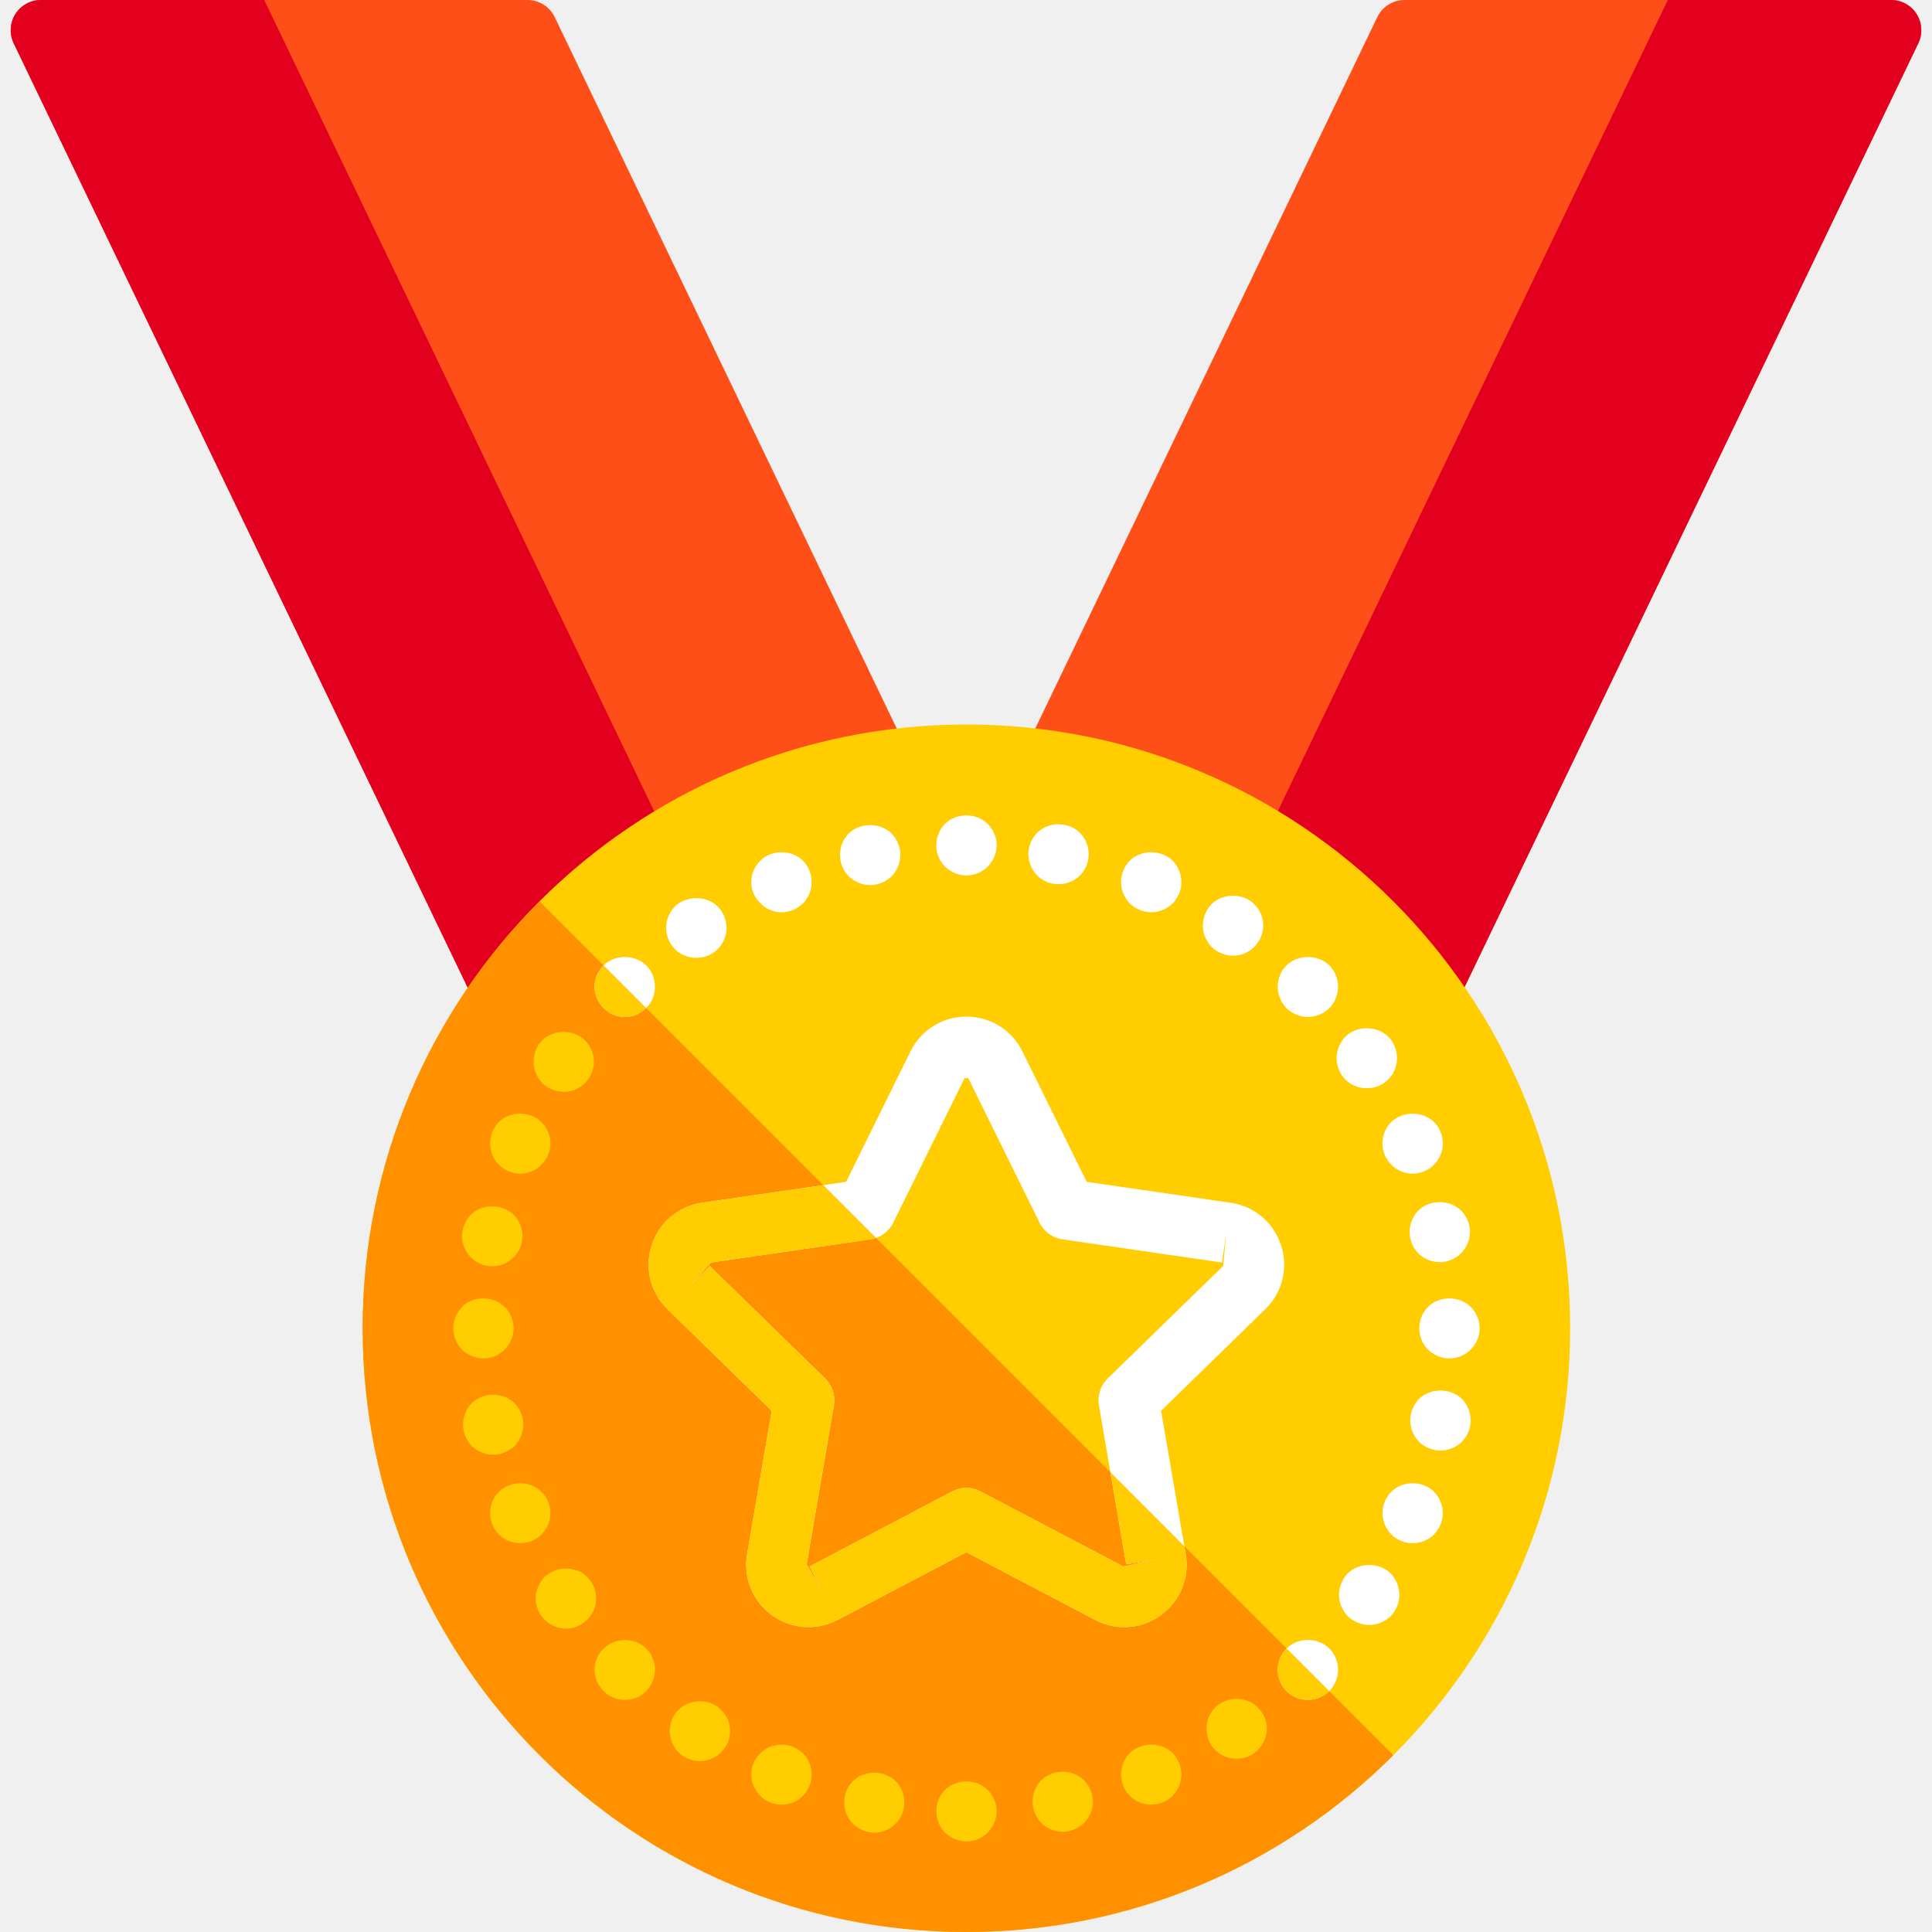
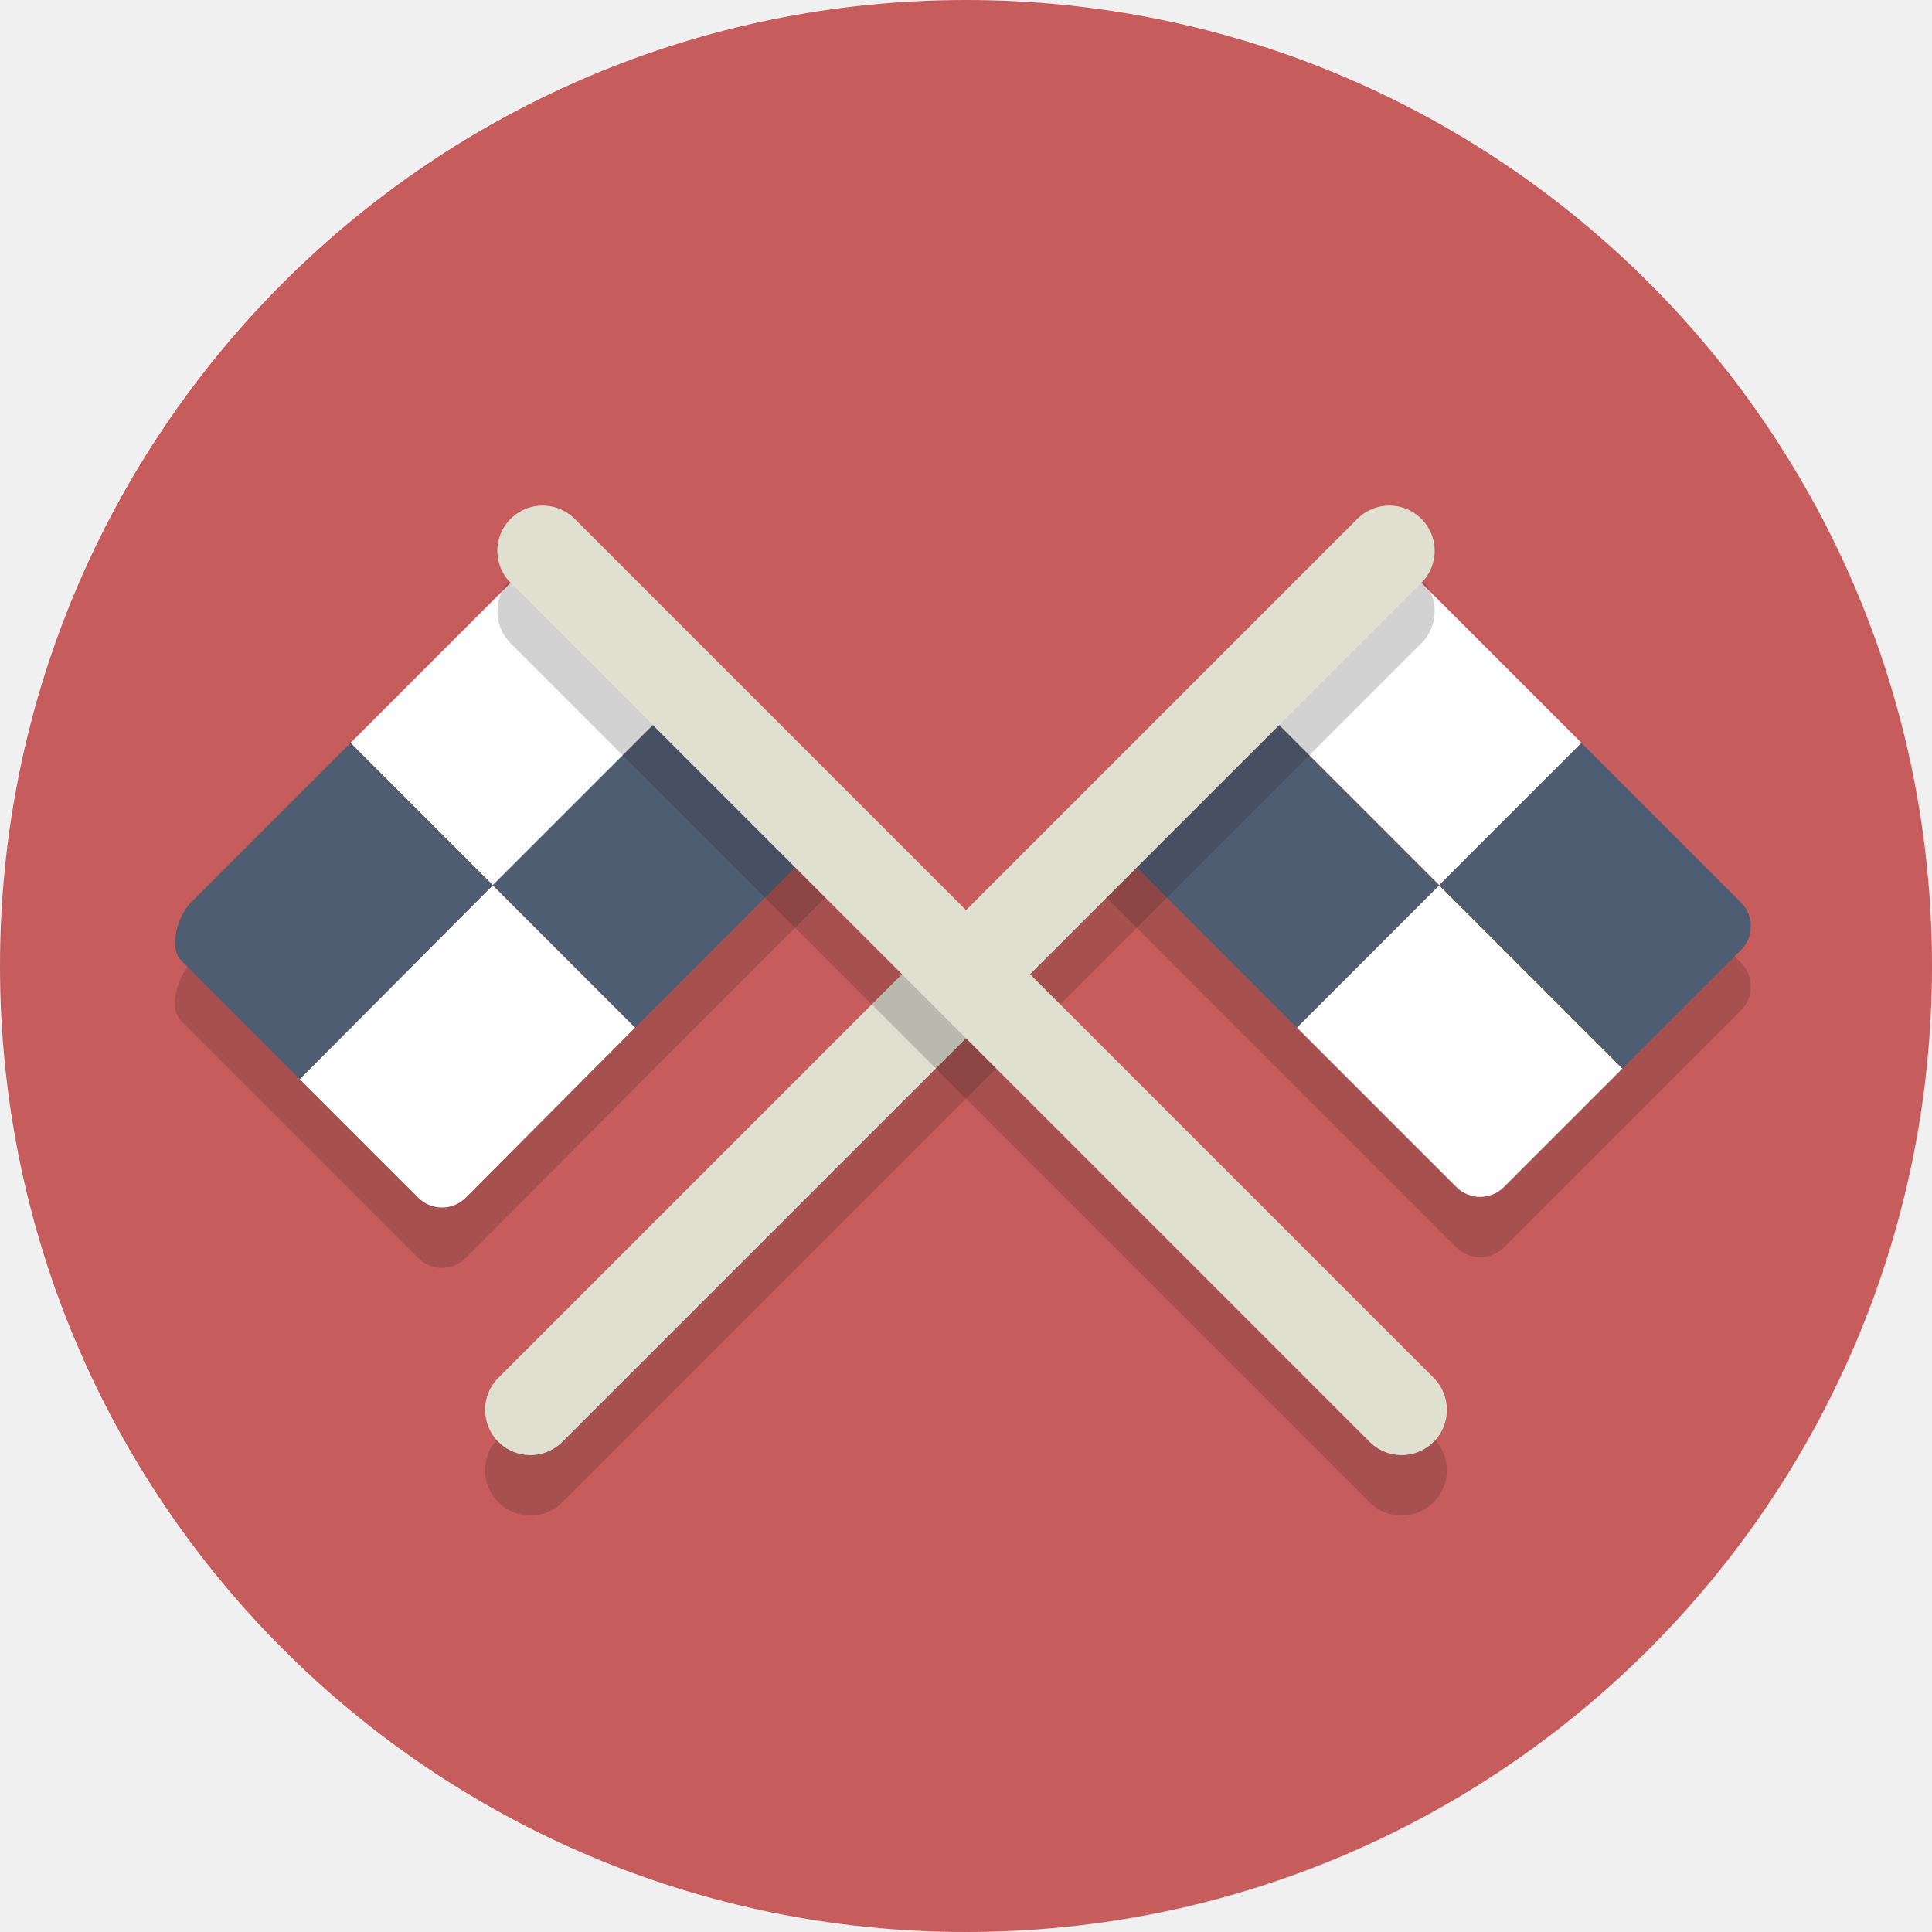
- <svg xmlns="http://www.w3.org/2000/svg" version="1.1" id="Layer_1" x="0px" y="0px" viewBox="0 0 512 512" style="enable-background:new 0 0 512 512;" xml:space="preserve">
-   <g>
-     <g>
-       <path style="fill:#FF4F19;" d="M272.68,196.543L364.993,4.535C366.329,1.762,369.126,0,372.204,0h128.961    c2.75,0,5.305,1.414,6.773,3.742c1.461,2.328,1.625,5.246,0.438,7.723L385.985,266.039c-0.992,2.059-2.813,3.598-5.008,4.227    c-0.719,0.207-1.461,0.309-2.203,0.309c-1.5,0-2.984-0.422-4.281-1.238l-98.883-62.566    C272.18,204.598,270.923,200.199,272.68,196.543z" />
-     </g>
-     <g>
-       <path style="fill:#E3001E;" d="M441.982,0h59.183c2.75,0,5.305,1.414,6.773,3.742c1.461,2.328,1.625,5.246,0.438,7.723    L385.985,266.039c-0.992,2.059-2.813,3.598-5.008,4.227c-0.719,0.207-1.461,0.309-2.203,0.309c-1.5,0-2.984-0.422-4.281-1.238    l-47.538-30.079L441.982,0z" />
-     </g>
-     <g>
-       <path style="fill:#FF4F19;" d="M239.319,196.543L147.007,4.535C145.671,1.762,142.874,0,139.796,0H10.835    C8.085,0,5.53,1.414,4.062,3.742C2.601,6.07,2.437,8.988,3.624,11.465l122.391,254.574c0.992,2.059,2.813,3.598,5.008,4.227    c0.719,0.207,1.461,0.309,2.203,0.309c1.5,0,2.984-0.422,4.281-1.238l98.883-62.566    C239.819,204.598,241.077,200.199,239.319,196.543z" />
-     </g>
-     <g>
-       <path style="fill:#E3001E;" d="M70.018,0H10.835C8.085,0,5.53,1.414,4.062,3.742C2.601,6.07,2.437,8.988,3.624,11.465    l122.391,254.574c0.992,2.059,2.813,3.598,5.008,4.227c0.719,0.207,1.461,0.309,2.203,0.309c1.5,0,2.984-0.422,4.281-1.238    l47.538-30.079L70.018,0z" />
-     </g>
-     <g>
-       <circle style="fill:#FFCD00;" cx="256.109" cy="352" r="160" />
-     </g>
-     <g>
-       <path style="fill:#FF9100;" d="M256.109,512c44.183,0,84.183-17.909,113.136-46.863L142.972,238.863    C114.017,267.817,96.109,307.817,96.109,352C96.109,440.365,167.743,512,256.109,512z" />
-     </g>
-     <g>
-       <g>
-         <path style="fill:#FFFFFF;" d="M297.944,431.207c-2.625,0-5.266-0.633-7.703-1.914l-34.133-17.941l-34.133,17.941     c-5.609,2.941-12.289,2.453-17.398-1.262c-5.133-3.727-7.648-9.922-6.578-16.168l6.516-38l-27.617-26.91     c-4.539-4.43-6.141-10.922-4.18-16.949s7.07-10.344,13.344-11.258l38.156-5.543l17.07-34.574     c2.797-5.68,8.477-9.211,14.812-9.215h0.008c6.344,0,12.023,3.531,14.828,9.215l17.063,34.574l38.148,5.543     c6.281,0.914,11.391,5.23,13.352,11.258s0.359,12.52-4.18,16.945l-27.617,26.914l6.523,38c1.07,6.246-1.445,12.441-6.578,16.168     C304.749,430.137,301.358,431.207,297.944,431.207z M188.069,335.492l30.625,29.848c1.883,1.84,2.742,4.488,2.297,7.082     l-7.227,42.145l4.492,7.645l-3.719-7.082l37.852-19.898c2.328-1.227,5.109-1.227,7.437,0l37.852,19.898l8.664-1.914l-7.883,1.352     l-7.234-42.145c-0.445-2.594,0.414-5.242,2.297-7.082l30.625-29.848l0.852-8.828l-1.148,7.918l-42.313-6.148     c-2.609-0.379-4.859-2.016-6.023-4.379l-18.922-38.344c0,0.008-0.477,0.004-0.766,0c-0.117,0-0.195,0-0.195,0l-18.93,38.348     c-1.164,2.359-3.414,3.996-6.023,4.375l-42.312,6.148l-5.883,6.641L188.069,335.492z" />
-       </g>
-     </g>
-     <g>
-       <g>
-         <path style="fill:#FFFFFF;" d="M384.132,360c-2.086,0-4.164-0.883-5.688-2.32c-1.516-1.52-2.313-3.602-2.313-5.68     c0-2.082,0.797-4.16,2.313-5.68c2.961-2.961,8.32-2.961,11.281,0c1.523,1.52,2.406,3.598,2.406,5.68     c0,2.078-0.883,4.16-2.406,5.68C388.288,359.117,386.21,360,384.132,360z" />
-       </g>
-     </g>
-     <g>
-       <g>
-         <path style="fill:#FFFFFF;" d="M256.132,232c-2.164,0-4.164-0.883-5.687-2.32c-1.516-1.52-2.313-3.602-2.313-5.68     c0-2.082,0.797-4.16,2.313-5.68c2.961-2.961,8.32-2.961,11.281,0c1.523,1.52,2.406,3.598,2.406,5.68     c0,2.078-0.883,4.16-2.406,5.68C260.288,231.117,258.21,232,256.132,232z" />
-       </g>
-     </g>
-     <g>
-       <g>
-         <path style="fill:#FFFFFF;" d="M165.569,269.519c-2.078,0-4.164-0.883-5.602-2.402c-1.523-1.438-2.398-3.52-2.398-5.598     c0-2.16,0.875-4.242,2.398-5.68c2.883-2.961,8.32-2.961,11.281,0c1.516,1.52,2.32,3.52,2.32,5.68c0,2.078-0.805,4.16-2.32,5.598     C169.726,268.637,167.726,269.519,165.569,269.519z" />
-       </g>
-     </g>
-     <g>
-       <g>
-         <path style="fill:#FFFFFF;" d="M346.608,450.48c-2.078,0-4.164-0.801-5.68-2.32c-1.438-1.441-2.32-3.523-2.32-5.68     c0-2.082,0.883-4.16,2.32-5.602c3.039-3.039,8.32-3.039,11.359,0c1.438,1.441,2.32,3.52,2.32,5.602     c0,2.156-0.883,4.156-2.32,5.68C350.765,449.68,348.687,450.48,346.608,450.48z" />
-       </g>
-     </g>
-     <g>
-       <g>
-         <path style="fill:#FFFFFF;" d="M346.608,269.519c-2.078,0-4.164-0.883-5.68-2.32c-1.438-1.52-2.32-3.602-2.32-5.68     c0-2.16,0.883-4.242,2.32-5.68c2.961-2.961,8.32-2.961,11.359,0c1.438,1.438,2.32,3.52,2.32,5.68c0,2.078-0.883,4.16-2.32,5.68     C350.765,268.637,348.687,269.519,346.608,269.519z" />
-       </g>
-     </g>
-     <g>
-       <g>
-         <path style="fill:#FFFFFF;" d="M374.366,311.039c-2.078,0-4.156-0.879-5.68-2.402c-1.438-1.438-2.32-3.52-2.32-5.598     c0-2.16,0.883-4.242,2.32-5.68c3.039-2.961,8.32-2.961,11.359,0c1.445,1.438,2.32,3.52,2.32,5.68c0,2.078-0.875,4.16-2.32,5.598     C378.53,310.16,376.444,311.039,374.366,311.039z" />
-       </g>
-     </g>
-     <g>
-       <g>
-         <path style="fill:#FFFFFF;" d="M207.085,241.758c-2.078,0-4.156-0.879-5.594-2.398c-1.523-1.441-2.406-3.52-2.406-5.602     c0-2.078,0.883-4.16,2.406-5.68c2.953-2.961,8.32-2.961,11.273,0c1.523,1.52,2.32,3.52,2.32,5.68c0,2.082-0.797,4.16-2.32,5.68     C211.249,240.879,209.249,241.758,207.085,241.758z" />
-       </g>
-     </g>
-     <g>
-       <g>
-         <path style="fill:#FFFFFF;" d="M374.366,408.957c-2.078,0-4.156-0.797-5.68-2.32c-1.438-1.52-2.32-3.52-2.32-5.68     c0-2.078,0.883-4.16,2.32-5.598c2.961-3.039,8.398-3.039,11.359,0c1.445,1.438,2.32,3.52,2.32,5.598c0,2.16-0.875,4.16-2.32,5.68     C378.53,408.16,376.444,408.957,374.366,408.957z" />
-       </g>
-     </g>
-     <g>
-       <g>
-         <path style="fill:#FFFFFF;" d="M305.085,241.758c-2.078,0-4.156-0.879-5.68-2.32c-1.438-1.52-2.32-3.598-2.32-5.68     c0-2.16,0.883-4.238,2.32-5.68c2.961-2.961,8.32-2.961,11.359,0c1.445,1.52,2.32,3.52,2.32,5.68c0,2.082-0.875,4.16-2.32,5.68     C309.249,240.879,307.171,241.758,305.085,241.758z" />
-       </g>
-     </g>
-     <g>
-       <g>
-         <path style="fill:#FFFFFF;" d="M381.569,334.48c-2.164,0-4.242-0.883-5.68-2.32c-1.523-1.523-2.32-3.602-2.32-5.68     c0-2.082,0.797-4.16,2.32-5.684c2.961-2.957,8.32-2.957,11.281,0c1.516,1.523,2.398,3.602,2.398,5.684     c0,2.078-0.883,4.156-2.398,5.68C385.726,333.598,383.647,334.48,381.569,334.48z" />
-       </g>
-     </g>
-     <g>
-       <g>
-         <path style="fill:#FFFFFF;" d="M230.608,234.559c-2.164,0-4.164-0.879-5.68-2.32c-1.523-1.52-2.32-3.52-2.32-5.68     c0-2.078,0.797-4.16,2.32-5.68c2.961-2.961,8.32-2.961,11.359,0c1.438,1.52,2.32,3.602,2.32,5.68s-0.883,4.16-2.32,5.68     C234.765,233.68,232.687,234.559,230.608,234.559z" />
-       </g>
-     </g>
-     <g>
-       <g>
-         <path style="fill:#FFFFFF;" d="M362.851,430.637c-2.086,0-4.164-0.879-5.68-2.316c-1.445-1.523-2.32-3.523-2.32-5.684     c0-2.078,0.875-4.156,2.32-5.68c2.961-2.957,8.398-2.957,11.359,0c1.438,1.523,2.32,3.602,2.32,5.68     c0,2.16-0.883,4.16-2.32,5.684C367.007,429.758,364.929,430.637,362.851,430.637z" />
-       </g>
-     </g>
-     <g>
-       <g>
-         <path style="fill:#FFFFFF;" d="M326.765,253.277c-2.078,0-4.156-0.879-5.68-2.32c-1.438-1.52-2.32-3.598-2.32-5.68     c0-2.16,0.883-4.16,2.32-5.68c2.961-2.961,8.406-2.961,11.281,0c1.523,1.441,2.398,3.52,2.398,5.68     c0,2.082-0.875,4.16-2.398,5.68C330.929,252.398,328.851,253.277,326.765,253.277z" />
-       </g>
-     </g>
-     <g>
-       <g>
-         <path style="fill:#FFFFFF;" d="M362.21,288.398c-2.078,0-4.164-0.801-5.68-2.32c-1.445-1.441-2.32-3.52-2.32-5.68     c0-2.078,0.875-4.16,2.32-5.68c3.039-2.961,8.32-2.961,11.359,0c1.516,1.52,2.32,3.602,2.32,5.68c0,2.16-0.805,4.238-2.32,5.68     C366.366,287.598,364.366,288.398,362.21,288.398z" />
-       </g>
-     </g>
-     <g>
-       <g>
-         <path style="fill:#FFFFFF;" d="M184.53,253.84c-2.164,0-4.164-0.801-5.68-2.32c-1.445-1.441-2.32-3.52-2.32-5.602     c0-2.16,0.875-4.238,2.32-5.68c2.961-2.961,8.398-2.961,11.359,0c1.438,1.441,2.32,3.52,2.32,5.68c0,2.082-0.883,4.16-2.32,5.602     C188.687,253.039,186.608,253.84,184.53,253.84z" />
-       </g>
-     </g>
-     <g>
-       <g>
-         <path style="fill:#FFFFFF;" d="M381.726,384.398c-2.078,0-4.156-0.801-5.68-2.32c-1.438-1.52-2.32-3.52-2.32-5.68     c0-2.078,0.883-4.16,2.32-5.68c3.039-2.961,8.32-2.961,11.359,0c1.523,1.52,2.32,3.602,2.32,5.68c0,2.16-0.797,4.16-2.32,5.68     C385.89,383.598,383.89,384.398,381.726,384.398z" />
-       </g>
-     </g>
-     <g>
-       <g>
-         <path style="fill:#FFFFFF;" d="M280.53,234.32c-2.164,0-4.164-0.801-5.68-2.32c-1.445-1.52-2.32-3.52-2.32-5.68     c0-2.082,0.875-4.16,2.32-5.602c2.961-3.039,8.32-3.039,11.359,0c1.438,1.441,2.32,3.52,2.32,5.602c0,2.16-0.883,4.238-2.32,5.68     C284.687,233.519,282.608,234.32,280.53,234.32z" />
-       </g>
-     </g>
-     <g>
-       <path style="fill:#FFCD00;" d="M297.944,431.207c3.414,0,6.805-1.07,9.703-3.176c5.133-3.727,7.648-9.922,6.578-16.168    l-0.362-2.108l-19.593-19.593l4.189,24.404l7.883-1.352l-8.664,1.914l-37.852-19.898c-2.328-1.227-5.109-1.227-7.437,0    l-37.852,19.898l3.719,7.082l-4.492-7.645l7.227-42.145c0.445-2.594-0.414-5.242-2.297-7.082l-30.625-29.848l-5.586,5.73    l5.883-6.641l42.312-6.148c0.509-0.074,0.988-0.233,1.464-0.399l-13.955-13.956l-32.126,4.667    c-6.273,0.914-11.383,5.23-13.344,11.258s-0.359,12.52,4.18,16.949l27.617,26.91l-6.516,38c-1.07,6.246,1.445,12.441,6.578,16.168    c5.109,3.715,11.789,4.203,17.398,1.262l34.133-17.941l34.133,17.941C292.679,430.574,295.319,431.207,297.944,431.207z" />
-     </g>
-     <g>
-       <g>
-         <path style="fill:#FFCD00;" d="M128.132,360c-2.086,0-4.164-0.883-5.688-2.32c-1.438-1.52-2.312-3.602-2.312-5.68     c0-2.082,0.875-4.16,2.312-5.68c2.961-2.961,8.32-2.961,11.281,0c1.523,1.52,2.406,3.598,2.406,5.68     c0,2.078-0.883,4.16-2.406,5.68C132.288,359.117,130.21,360,128.132,360z" />
-       </g>
-     </g>
-     <g>
-       <g>
-         <path style="fill:#FFCD00;" d="M256.132,488c-2.086,0-4.164-0.883-5.687-2.32c-1.516-1.52-2.313-3.602-2.313-5.68     c0-2.082,0.797-4.16,2.313-5.68c3.047-2.961,8.32-2.961,11.281,0c1.523,1.52,2.406,3.598,2.406,5.68     c0,2.078-0.883,4.16-2.406,5.68C260.288,487.117,258.21,488,256.132,488z" />
-       </g>
-     </g>
-     <g>
-       <g>
-         <path style="fill:#FFCD00;" d="M165.569,450.48c-2.078,0-4.164-0.801-5.602-2.32c-1.523-1.523-2.398-3.602-2.398-5.68     c0-2.082,0.875-4.16,2.398-5.602c2.961-2.961,8.32-3.039,11.281,0c1.516,1.441,2.32,3.52,2.32,5.602     c0,2.078-0.805,4.156-2.32,5.68C169.812,449.68,167.726,450.48,165.569,450.48z" />
-       </g>
-     </g>
-     <g>
-       <g>
-         <path style="fill:#FFCD00;" d="M137.89,408.957c-2.164,0-4.242-0.797-5.68-2.32c-1.523-1.52-2.32-3.598-2.32-5.68     c0-2.078,0.797-4.16,2.32-5.598c2.961-3.039,8.32-3.039,11.281,0c1.516,1.438,2.398,3.52,2.398,5.598     c0,2.082-0.883,4.16-2.398,5.68C142.046,408.16,139.968,408.957,137.89,408.957z" />
-       </g>
-     </g>
-     <g>
-       <g>
-         <path style="fill:#FFCD00;" d="M305.085,478.238c-2.078,0-4.156-0.801-5.68-2.32c-1.438-1.438-2.32-3.52-2.32-5.68     c0-2.078,0.883-4.16,2.32-5.68c3.039-2.961,8.32-2.961,11.359,0c1.445,1.52,2.32,3.602,2.32,5.68c0,2.082-0.875,4.16-2.32,5.68     C309.249,477.437,307.171,478.238,305.085,478.238z" />
-       </g>
-     </g>
-     <g>
-       <g>
-         <path style="fill:#FFCD00;" d="M137.89,311.039c-2.164,0-4.242-0.879-5.68-2.402c-1.523-1.438-2.32-3.52-2.32-5.598     c0-2.16,0.797-4.242,2.32-5.68c2.961-2.961,8.32-2.961,11.281,0c1.516,1.52,2.398,3.52,2.398,5.68     c0,2.078-0.883,4.16-2.398,5.598C142.046,310.16,139.968,311.039,137.89,311.039z" />
-       </g>
-     </g>
-     <g>
-       <g>
-         <path style="fill:#FFCD00;" d="M207.085,478.238c-2.078,0-4.156-0.801-5.594-2.32c-1.523-1.52-2.406-3.52-2.406-5.68     c0-2.078,0.883-4.16,2.406-5.602c2.953-3.039,8.32-3.039,11.273,0c1.523,1.441,2.32,3.523,2.32,5.602     c0,2.16-0.797,4.16-2.32,5.68C211.327,477.437,209.249,478.238,207.085,478.238z" />
-       </g>
-     </g>
-     <g>
-       <g>
-         <path style="fill:#FFCD00;" d="M130.687,385.519c-2.078,0-4.156-0.883-5.68-2.32c-1.438-1.52-2.32-3.602-2.32-5.68     c0-2.082,0.883-4.16,2.32-5.68c3.039-2.961,8.32-2.961,11.359,0c1.445,1.52,2.32,3.598,2.32,5.68c0,2.078-0.875,4.16-2.32,5.68     C134.851,384.637,132.765,385.519,130.687,385.519z" />
-       </g>
-     </g>
-     <g>
-       <g>
-         <path style="fill:#FFCD00;" d="M281.647,485.437c-2.156,0-4.242-0.879-5.68-2.32c-1.523-1.52-2.32-3.598-2.32-5.68     c0-2.078,0.797-4.16,2.32-5.68c2.961-2.961,8.32-2.961,11.281,0c1.516,1.52,2.398,3.602,2.398,5.68     c0,2.082-0.883,4.16-2.398,5.68C285.812,484.558,283.726,485.437,281.647,485.437z" />
-       </g>
-     </g>
-     <g>
-       <g>
-         <path style="fill:#FFCD00;" d="M149.405,289.359c-2.156,0-4.234-0.879-5.68-2.32c-1.516-1.52-2.32-3.602-2.32-5.68     c0-2.16,0.805-4.16,2.32-5.68c2.961-2.961,8.32-2.961,11.281,0c1.523,1.52,2.398,3.598,2.398,5.68c0,2.078-0.875,4.16-2.398,5.68     C153.569,288.48,151.491,289.359,149.405,289.359z" />
-       </g>
-     </g>
-     <g>
-       <g>
-         <path style="fill:#FFCD00;" d="M185.491,466.719c-2.164,0-4.242-0.879-5.68-2.32c-1.523-1.52-2.32-3.52-2.32-5.68     c0-2.082,0.797-4.16,2.32-5.602c2.953-3.039,8.32-3.039,11.273,0c1.523,1.441,2.406,3.52,2.406,5.602     c0,2.16-0.883,4.16-2.406,5.68C189.648,465.84,187.569,466.719,185.491,466.719z" />
-       </g>
-     </g>
-     <g>
-       <g>
-         <path style="fill:#FFCD00;" d="M149.968,431.598c-2.078,0-4.156-0.879-5.68-2.398c-1.438-1.441-2.32-3.52-2.32-5.602     c0-2.16,0.883-4.16,2.32-5.68c3.039-2.961,8.398-2.961,11.359,0c1.523,1.52,2.32,3.52,2.32,5.68c0,2.082-0.797,4.16-2.32,5.602     C154.132,430.719,152.132,431.598,149.968,431.598z" />
-       </g>
-     </g>
-     <g>
-       <g>
-         <path style="fill:#FFCD00;" d="M327.726,466.078c-2.156,0-4.234-0.801-5.68-2.32c-1.516-1.438-2.32-3.52-2.32-5.68     c0-2.078,0.805-4.16,2.32-5.598c2.883-2.961,8.32-3.043,11.281,0c1.523,1.438,2.398,3.52,2.398,5.598     c0,2.16-0.875,4.242-2.398,5.68C331.89,465.277,329.812,466.078,327.726,466.078z" />
-       </g>
-     </g>
-     <g>
-       <g>
-         <path style="fill:#FFCD00;" d="M130.444,335.598c-2.078,0-4.156-0.879-5.68-2.398c-1.438-1.441-2.32-3.52-2.32-5.602     c0-2.16,0.883-4.16,2.32-5.68c2.961-2.961,8.406-2.961,11.367,0c1.516,1.52,2.313,3.52,2.313,5.68     c0,2.082-0.797,4.16-2.313,5.602C134.608,334.719,132.53,335.598,130.444,335.598z" />
-       </g>
-     </g>
-     <g>
-       <g>
-         <path style="fill:#FFCD00;" d="M231.648,485.68c-2.078,0-4.156-0.883-5.602-2.402c-1.516-1.438-2.32-3.52-2.32-5.598     c0-2.16,0.805-4.242,2.32-5.68c2.961-2.961,8.32-2.961,11.281,0c1.523,1.438,2.32,3.52,2.32,5.68c0,2.078-0.797,4.16-2.32,5.598     C235.89,484.797,233.812,485.68,231.648,485.68z" />
-       </g>
-     </g>
-     <g>
-       <path style="fill:#FFCD00;" d="M159.96,255.851c-1.517,1.438-2.391,3.513-2.391,5.668c0,2.078,0.875,4.16,2.398,5.598    c1.438,1.52,3.523,2.402,5.602,2.402c2.15,0,4.144-0.88,5.666-2.393L159.96,255.851z" />
-     </g>
-     <g>
-       <path style="fill:#FFCD00;" d="M346.608,450.48c2.073,0,4.145-0.799,5.668-2.313l-11.312-11.312    c-0.01,0.01-0.025,0.013-0.036,0.023c-1.438,1.441-2.32,3.52-2.32,5.602c0,2.156,0.883,4.238,2.32,5.68    C342.444,449.68,344.53,450.48,346.608,450.48z" />
-     </g>
+ <svg xmlns="http://www.w3.org/2000/svg" enable-background="new 0 0 64 64" height="64px" id="Layer_1" version="1.1" viewBox="0 0 64 64" width="64px" xml:space="preserve">
+   <circle cx="32" cy="32" fill="#C75C5C" r="32" />
+   <g opacity="0.2">
+     <path d="M57.675,31.896l-5.285-5.285l-6.285-6.285c-0.434-0.434-1.138-0.434-1.571,0l-3.928,3.928l-3.928,3.928   c-0.434,0.434-0.434,1.137,0,1.571l6.285,6.285l5.285,5.285c0.434,0.434,1.137,0.434,1.571,0l3.928-3.928l3.928-3.928   C58.108,33.034,58.108,32.33,57.675,31.896z" fill="#231F20" />
+     <path d="M23.396,24.254l-3.928-3.928c-0.434-0.434-1.137-0.434-1.571,0l-6.285,6.285l-5.285,5.285   C5.892,32.33,5.566,33.384,6,33.818l3.928,3.928l3.928,3.928c0.434,0.434,1.137,0.434,1.571,0l5.611-5.636l6.285-6.285   c0.434-0.434,0.434-1.137,0-1.571L23.396,24.254z" fill="#231F20" />
  </g>
  <g>
- </g>
+     <path d="M47.675,29.325l-4.714,4.714l5.285,5.285c0.434,0.434,1.137,0.434,1.571,0l3.928-3.928L47.675,29.325z" fill="#FFFFFF" />
+     <path d="M52.389,24.611l-6.285-6.285c-0.434-0.434-1.137-0.434-1.571,0l-3.928,3.928l7.071,7.071L52.389,24.611z" fill="#FFFFFF" />
+     <path d="M53.746,35.396l3.928-3.928c0.434-0.434,0.434-1.137,0-1.571l-5.285-5.285l-4.714,4.714L53.746,35.396z" fill="#4F5D73" />
+     <path d="M40.604,22.254l-3.928,3.928c-0.434,0.434-0.434,1.137,0,1.571l6.285,6.285l4.714-4.714L40.604,22.254z" fill="#4F5D73" />
+   </g>
  <g>
- </g>
-   <g>
- </g>
-   <g>
- </g>
-   <g>
- </g>
-   <g>
- </g>
-   <g>
- </g>
-   <g>
- </g>
-   <g>
- </g>
-   <g>
- </g>
-   <g>
- </g>
-   <g>
- </g>
-   <g>
- </g>
-   <g>
- </g>
-   <g>
- </g>
+     <path d="M16.325,29.325l4.714,4.714l-5.611,5.636c-0.434,0.434-1.137,0.434-1.571,0l-3.928-3.928L16.325,29.325z" fill="#FFFFFF" />
+     <path d="M11.611,24.611l6.285-6.285c0.434-0.434,1.137-0.434,1.571,0l3.928,3.928l-7.071,7.071L11.611,24.611z" fill="#FFFFFF" />
+     <path d="M9.928,35.746L6,31.818c-0.434-0.434-0.108-1.488,0.325-1.922l5.285-5.285l4.714,4.714L9.928,35.746z" fill="#4F5D73" />
+     <path d="M23.396,22.254l3.928,3.928c0.434,0.434,0.434,1.137,0,1.571l-6.285,6.285l-4.714-4.714L23.396,22.254z" fill="#4F5D73" />
+   </g>
+   <g opacity="0.2">
+     <path d="M17.569,50.203c-0.384,0-0.768-0.146-1.061-0.439c-0.586-0.585-0.586-1.536,0-2.121l28.457-28.456   c0.586-0.586,1.535-0.586,2.121,0c0.586,0.585,0.586,1.536,0,2.121L18.629,49.764C18.336,50.057,17.953,50.203,17.569,50.203z" fill="#231F20" />
+   </g>
+   <line fill="none" stroke="#E0E0D1" stroke-linecap="round" stroke-linejoin="round" stroke-miterlimit="10" stroke-width="3" x1="46.025" x2="17.569" y1="18.247" y2="46.703" />
+   <g opacity="0.2">
+     <path d="M46.431,50.203c-0.384,0-0.768-0.146-1.061-0.439L16.914,21.308c-0.586-0.585-0.586-1.536,0-2.121   c0.586-0.586,1.535-0.586,2.121,0l28.457,28.456c0.586,0.585,0.586,1.536,0,2.121C47.199,50.057,46.815,50.203,46.431,50.203z" fill="#231F20" />
+   </g>
+   <line fill="none" stroke="#E0E0D1" stroke-linecap="round" stroke-linejoin="round" stroke-miterlimit="10" stroke-width="3" x1="17.975" x2="46.431" y1="18.247" y2="46.703" />
</svg>
